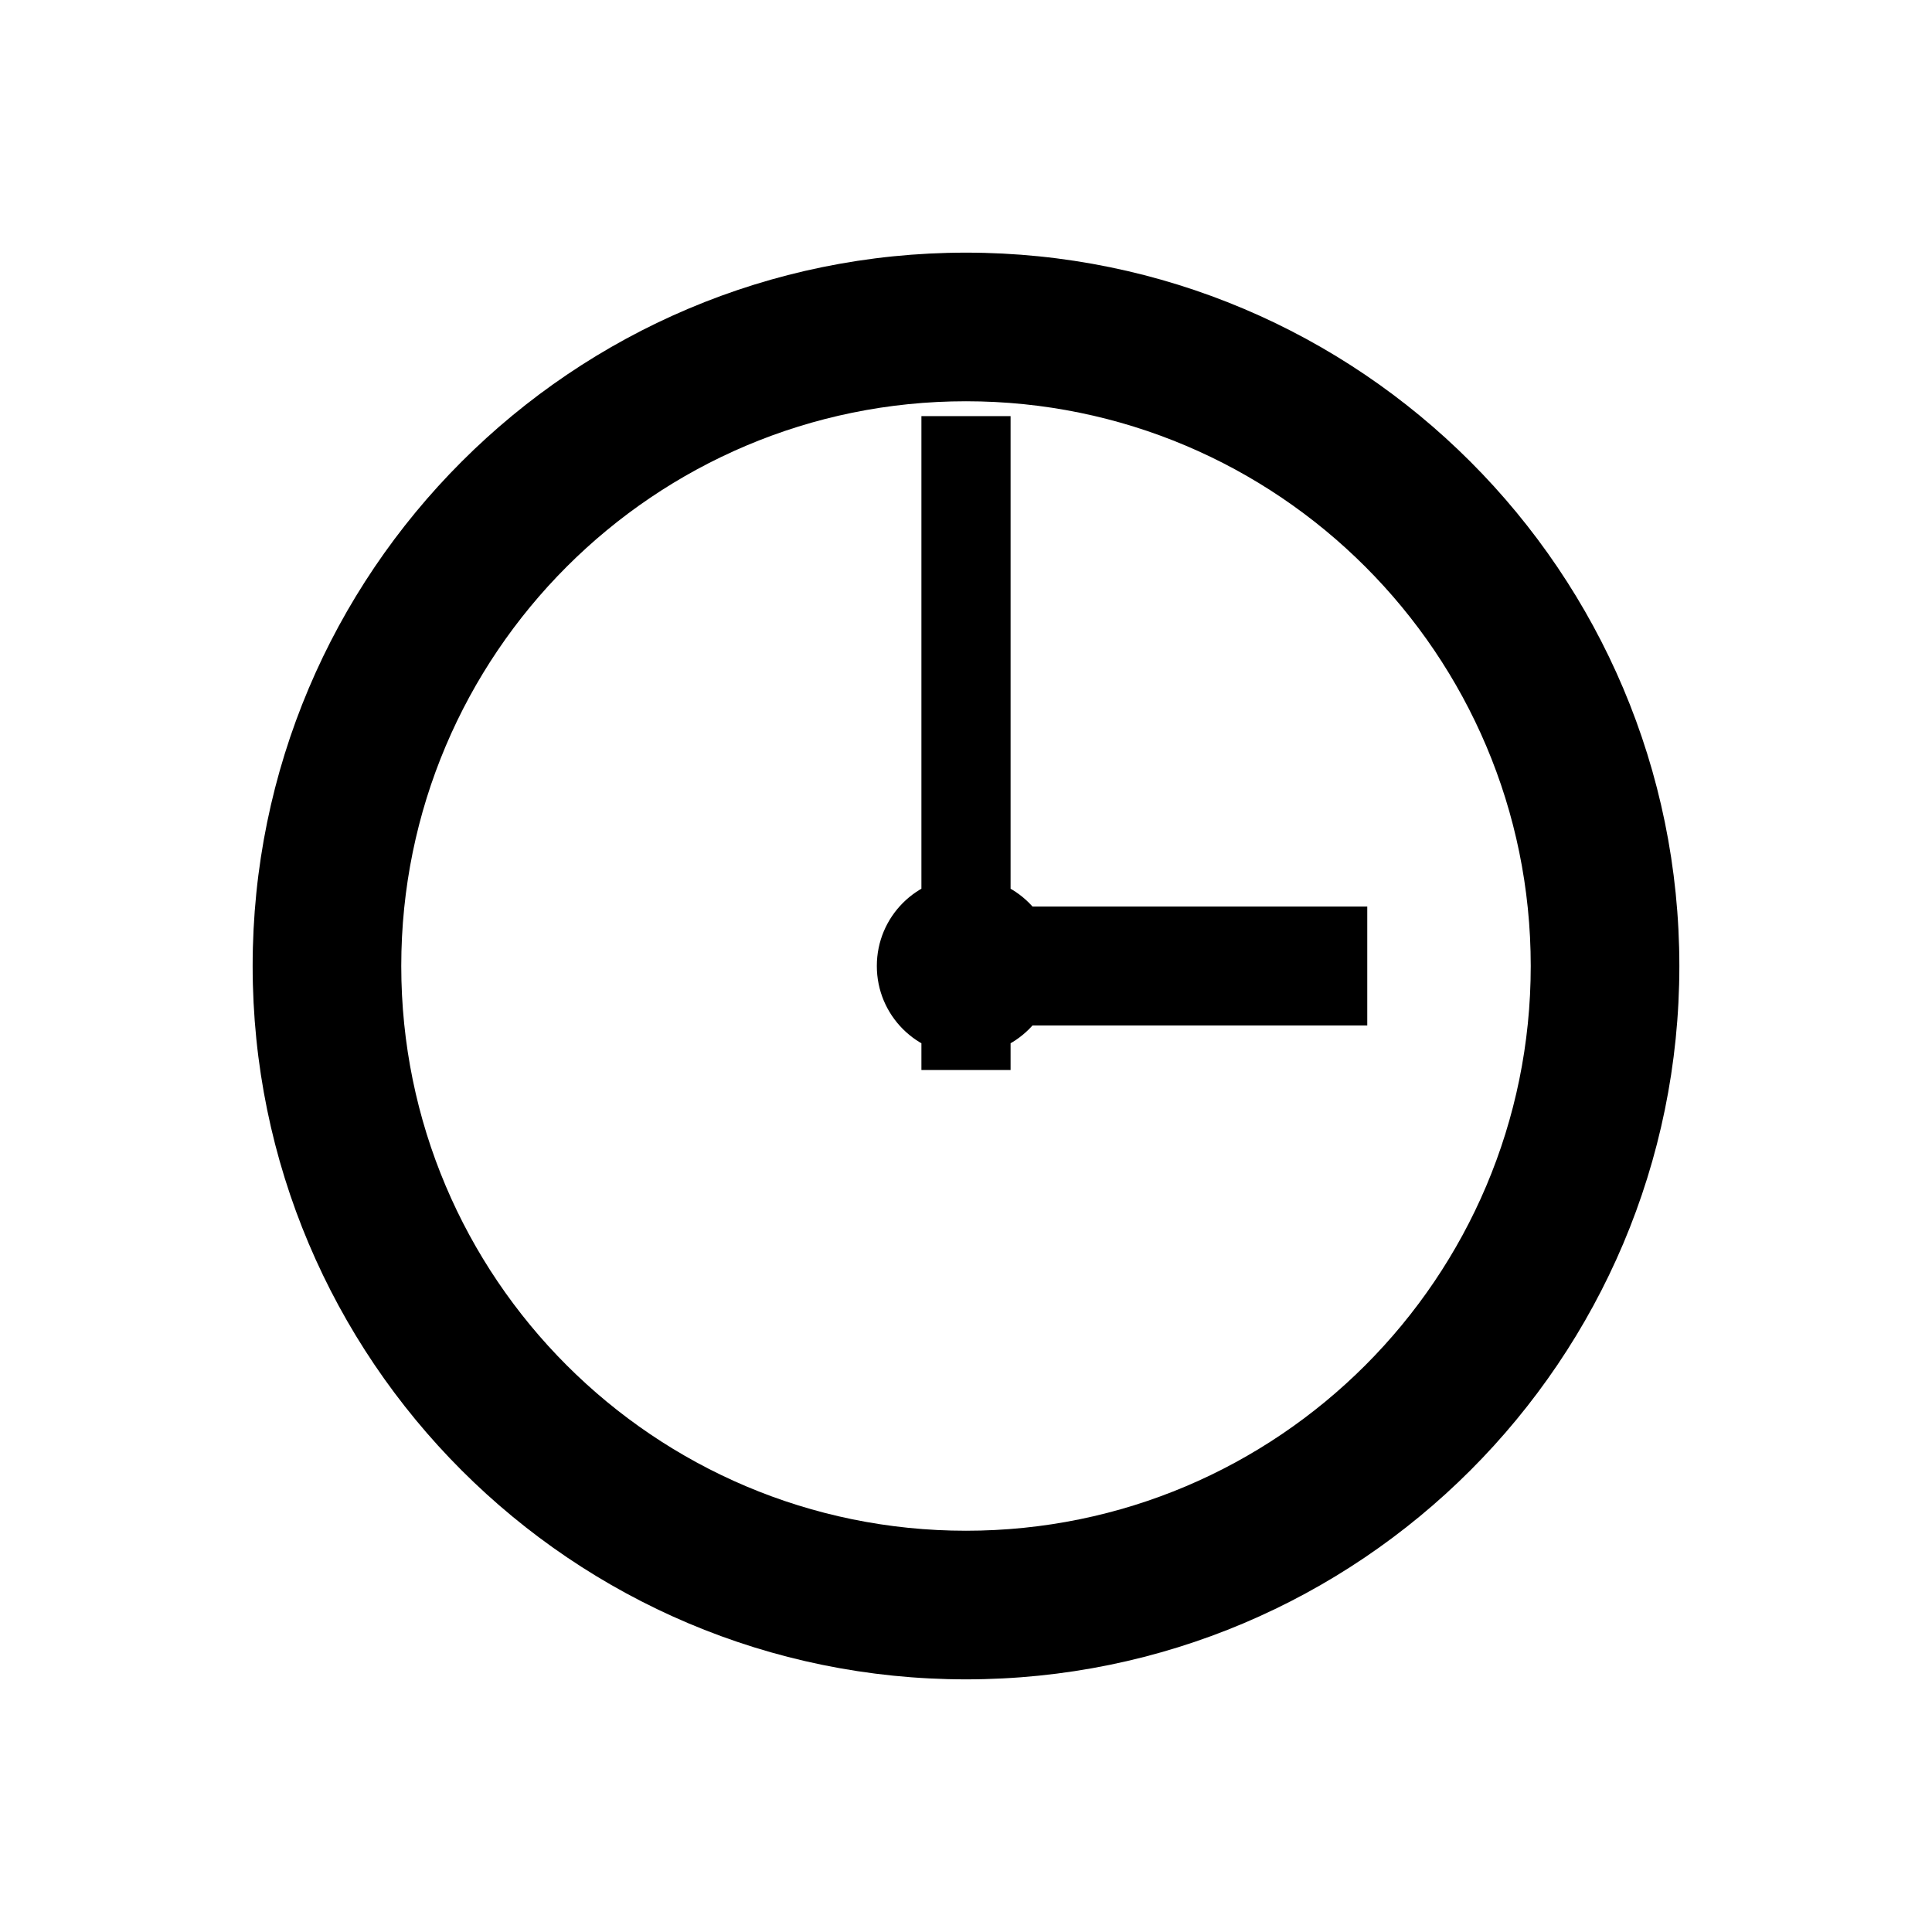
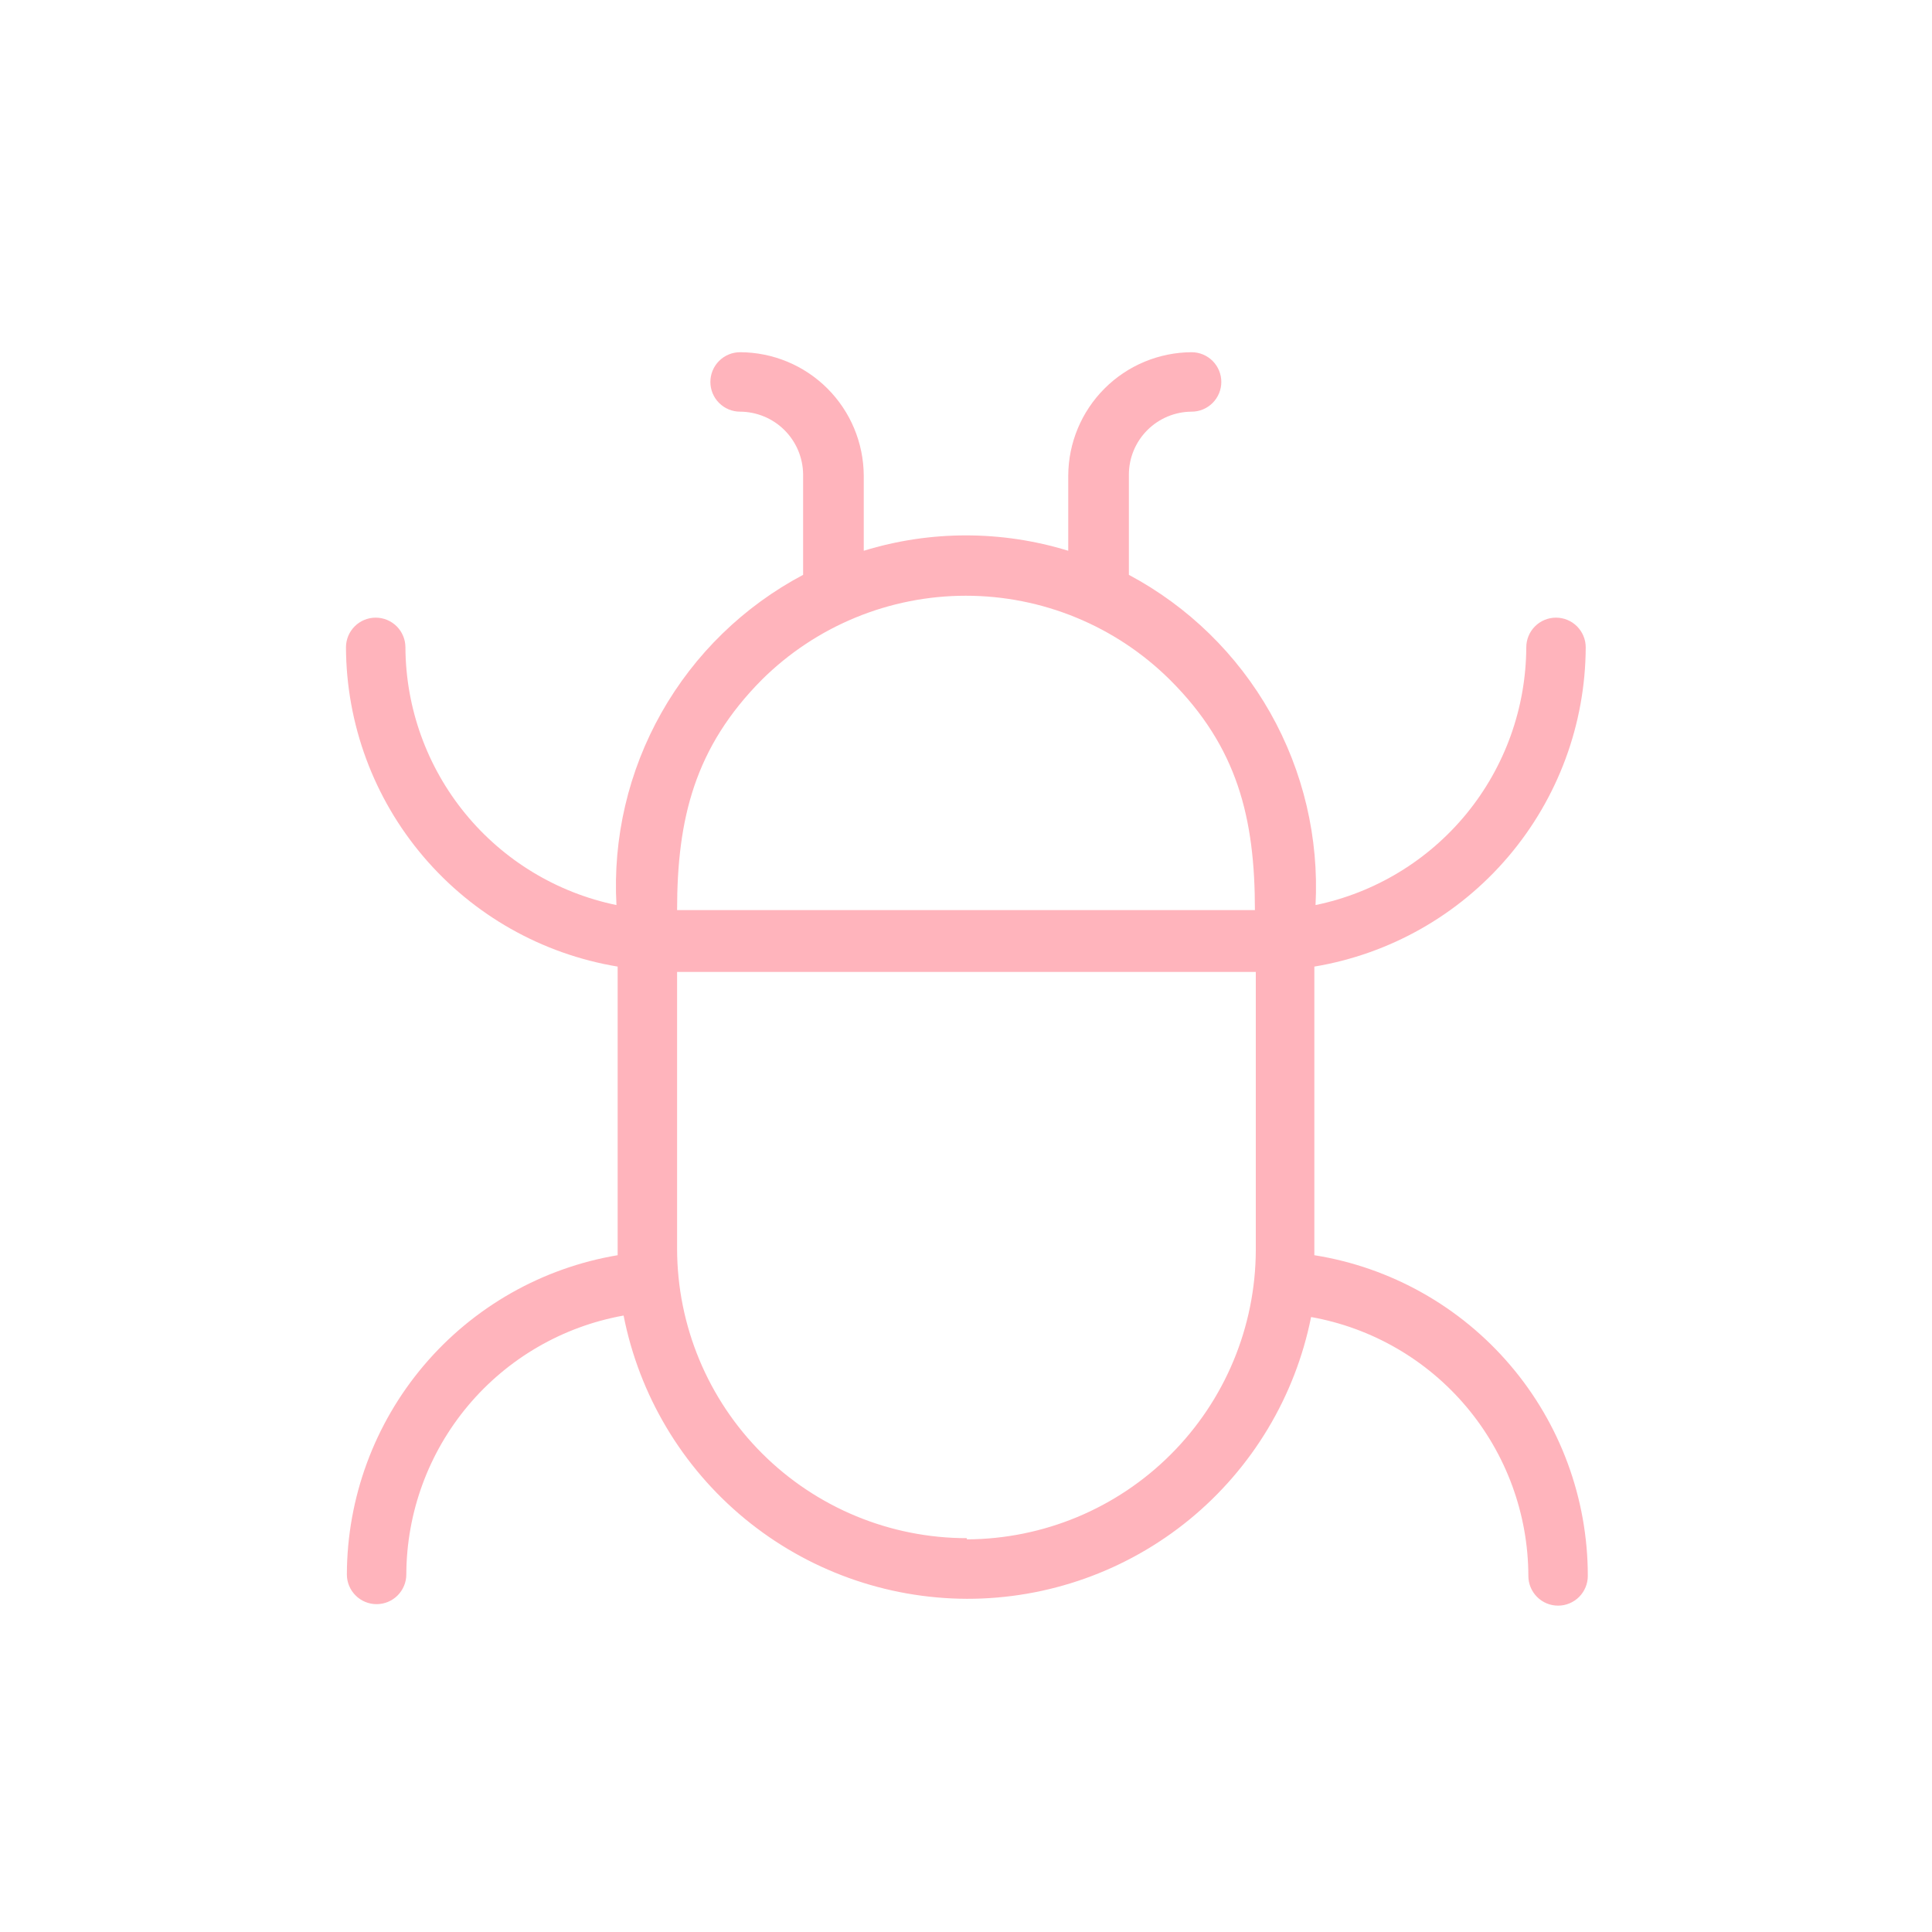
<svg xmlns="http://www.w3.org/2000/svg" viewBox="0 0 65.0 65.0">
-   <path d="M56.5,32.5 C56.5,45.75 45.75,56.5 32.5,56.5 C19.25,56.5 8.5,45.75 8.5,32.5 C8.5,19.25 19.25,8.5 32.5,8.5 C45.75,8.5 56.5,19.25 56.5,32.5 Z M51.5,32.5 C51.5,22.01 42.99,13.5 32.5,13.5 C22.01,13.5 13.5,22.01 13.5,32.5 C13.5,42.99 22.01,51.5 32.5,51.5 C42.99,51.5 51.5,42.99 51.5,32.5 Z M31,14 L34,14 L34,36 L31,36 Z M32,30.5 L46,30.5 L46,34.5 L32,34.5 Z M35.5,32.5 C35.5,34.16 34.16,35.5 32.5,35.5 C30.84,35.5 29.5,34.16 29.5,32.5 C29.5,30.84 30.84,29.5 32.5,29.5 C34.16,29.5 35.5,30.84 35.5,32.5 Z" fill="#000000" />
+   <path d="M32.53 53.79C29.8 53.781 27.157 52.827 25.051 51.09C22.945 49.352 21.507 46.939 20.98 44.26C18.935 44.627 17.083 45.7 15.748 47.291C14.412 48.883 13.677 50.892 13.67 52.97C13.67 53.235 13.564 53.489 13.377 53.677C13.189 53.865 12.935 53.97 12.67 53.97C12.405 53.97 12.15 53.865 11.963 53.677C11.775 53.489 11.67 53.235 11.67 52.97C11.677 50.393 12.595 47.901 14.262 45.935C15.929 43.97 18.238 42.657 20.78 42.23V32.52C18.233 32.097 15.919 30.787 14.246 28.821C12.573 26.856 11.65 24.361 11.64 21.78C11.64 21.515 11.745 21.26 11.933 21.073C12.12 20.885 12.374 20.78 12.64 20.78C12.905 20.78 13.159 20.885 13.347 21.073C13.534 21.26 13.64 21.515 13.64 21.78C13.65 23.82 14.361 25.794 15.654 27.373C16.946 28.951 18.742 30.037 20.74 30.45C20.616 28.192 21.142 25.945 22.255 23.976C23.368 22.008 25.021 20.399 27.02 19.34V15.96C27.014 15.4 26.789 14.865 26.392 14.47C25.996 14.075 25.459 13.853 24.9 13.85C24.634 13.85 24.38 13.745 24.193 13.557C24.005 13.37 23.9 13.115 23.9 12.85C23.9 12.585 24.005 12.33 24.193 12.143C24.38 11.955 24.634 11.85 24.9 11.85C26 11.853 27.055 12.29 27.835 13.068C28.614 13.845 29.054 14.899 29.06 16V18.53C31.301 17.84 33.698 17.84 35.94 18.53V16C35.945 14.901 36.384 13.848 37.161 13.071C37.938 12.294 38.991 11.855 40.09 11.85C40.355 11.85 40.609 11.955 40.797 12.143C40.984 12.33 41.09 12.585 41.09 12.85C41.09 13.115 40.984 13.37 40.797 13.557C40.609 13.745 40.355 13.85 40.09 13.85C39.531 13.853 38.996 14.076 38.601 14.471C38.206 14.866 37.982 15.401 37.98 15.96V19.34C39.974 20.403 41.624 22.013 42.737 23.981C43.849 25.949 44.377 28.193 44.26 30.45C46.257 30.037 48.051 28.95 49.342 27.372C50.633 25.793 51.341 23.819 51.35 21.78C51.35 21.515 51.455 21.26 51.643 21.073C51.83 20.885 52.084 20.78 52.35 20.78C52.615 20.78 52.869 20.885 53.057 21.073C53.244 21.26 53.35 21.515 53.35 21.78C53.34 24.36 52.418 26.853 50.747 28.818C49.077 30.784 46.764 32.095 44.22 32.52V42.23C46.786 42.639 49.123 43.951 50.809 45.929C52.496 47.906 53.421 50.421 53.42 53.02C53.42 53.285 53.314 53.539 53.127 53.727C52.939 53.915 52.685 54.02 52.42 54.02C52.154 54.02 51.9 53.915 51.713 53.727C51.525 53.539 51.42 53.285 51.42 53.02C51.415 50.942 50.68 48.931 49.344 47.34C48.008 45.748 46.156 44.675 44.11 44.31C43.575 46.986 42.128 49.394 40.017 51.123C37.905 52.852 35.259 53.794 32.53 53.79ZM32.53 51.79C35.104 51.779 37.571 50.752 39.391 48.931C41.212 47.111 42.239 44.645 42.25 42.07V32.7H22.78V42.02C22.785 44.602 23.815 47.077 25.642 48.901C27.47 50.725 29.947 51.75 32.53 51.75V51.79ZM22.78 30.62H42.22C42.22 27.53 41.64 25.14 39.36 22.87C37.534 21.059 35.066 20.043 32.495 20.043C29.923 20.043 27.456 21.059 25.63 22.87C23.38 25.14 22.78 27.53 22.78 30.62Z" fill="#ff8b97a5" />
</svg>
